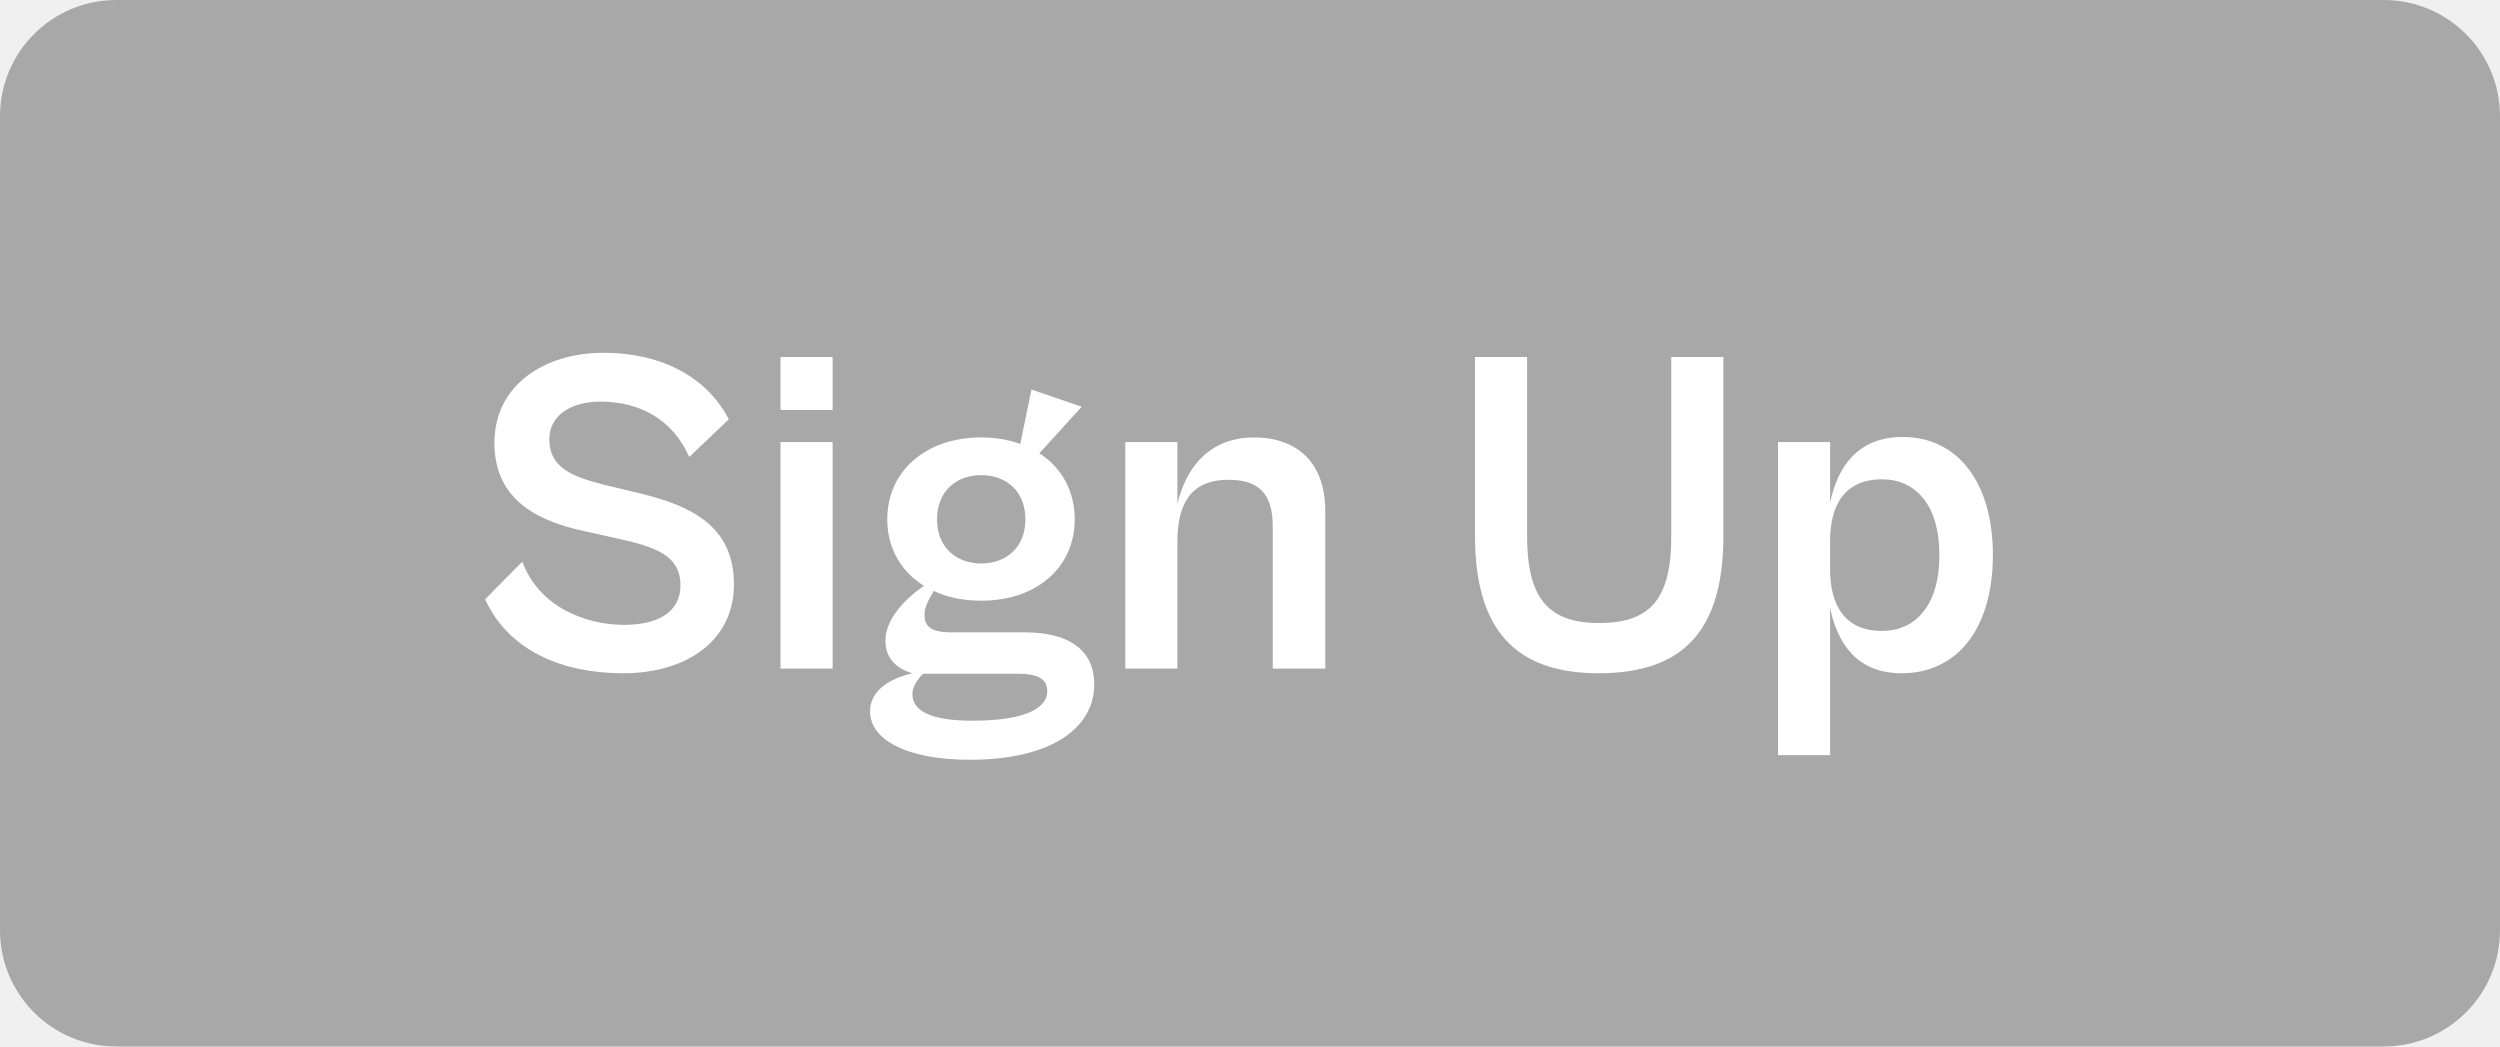
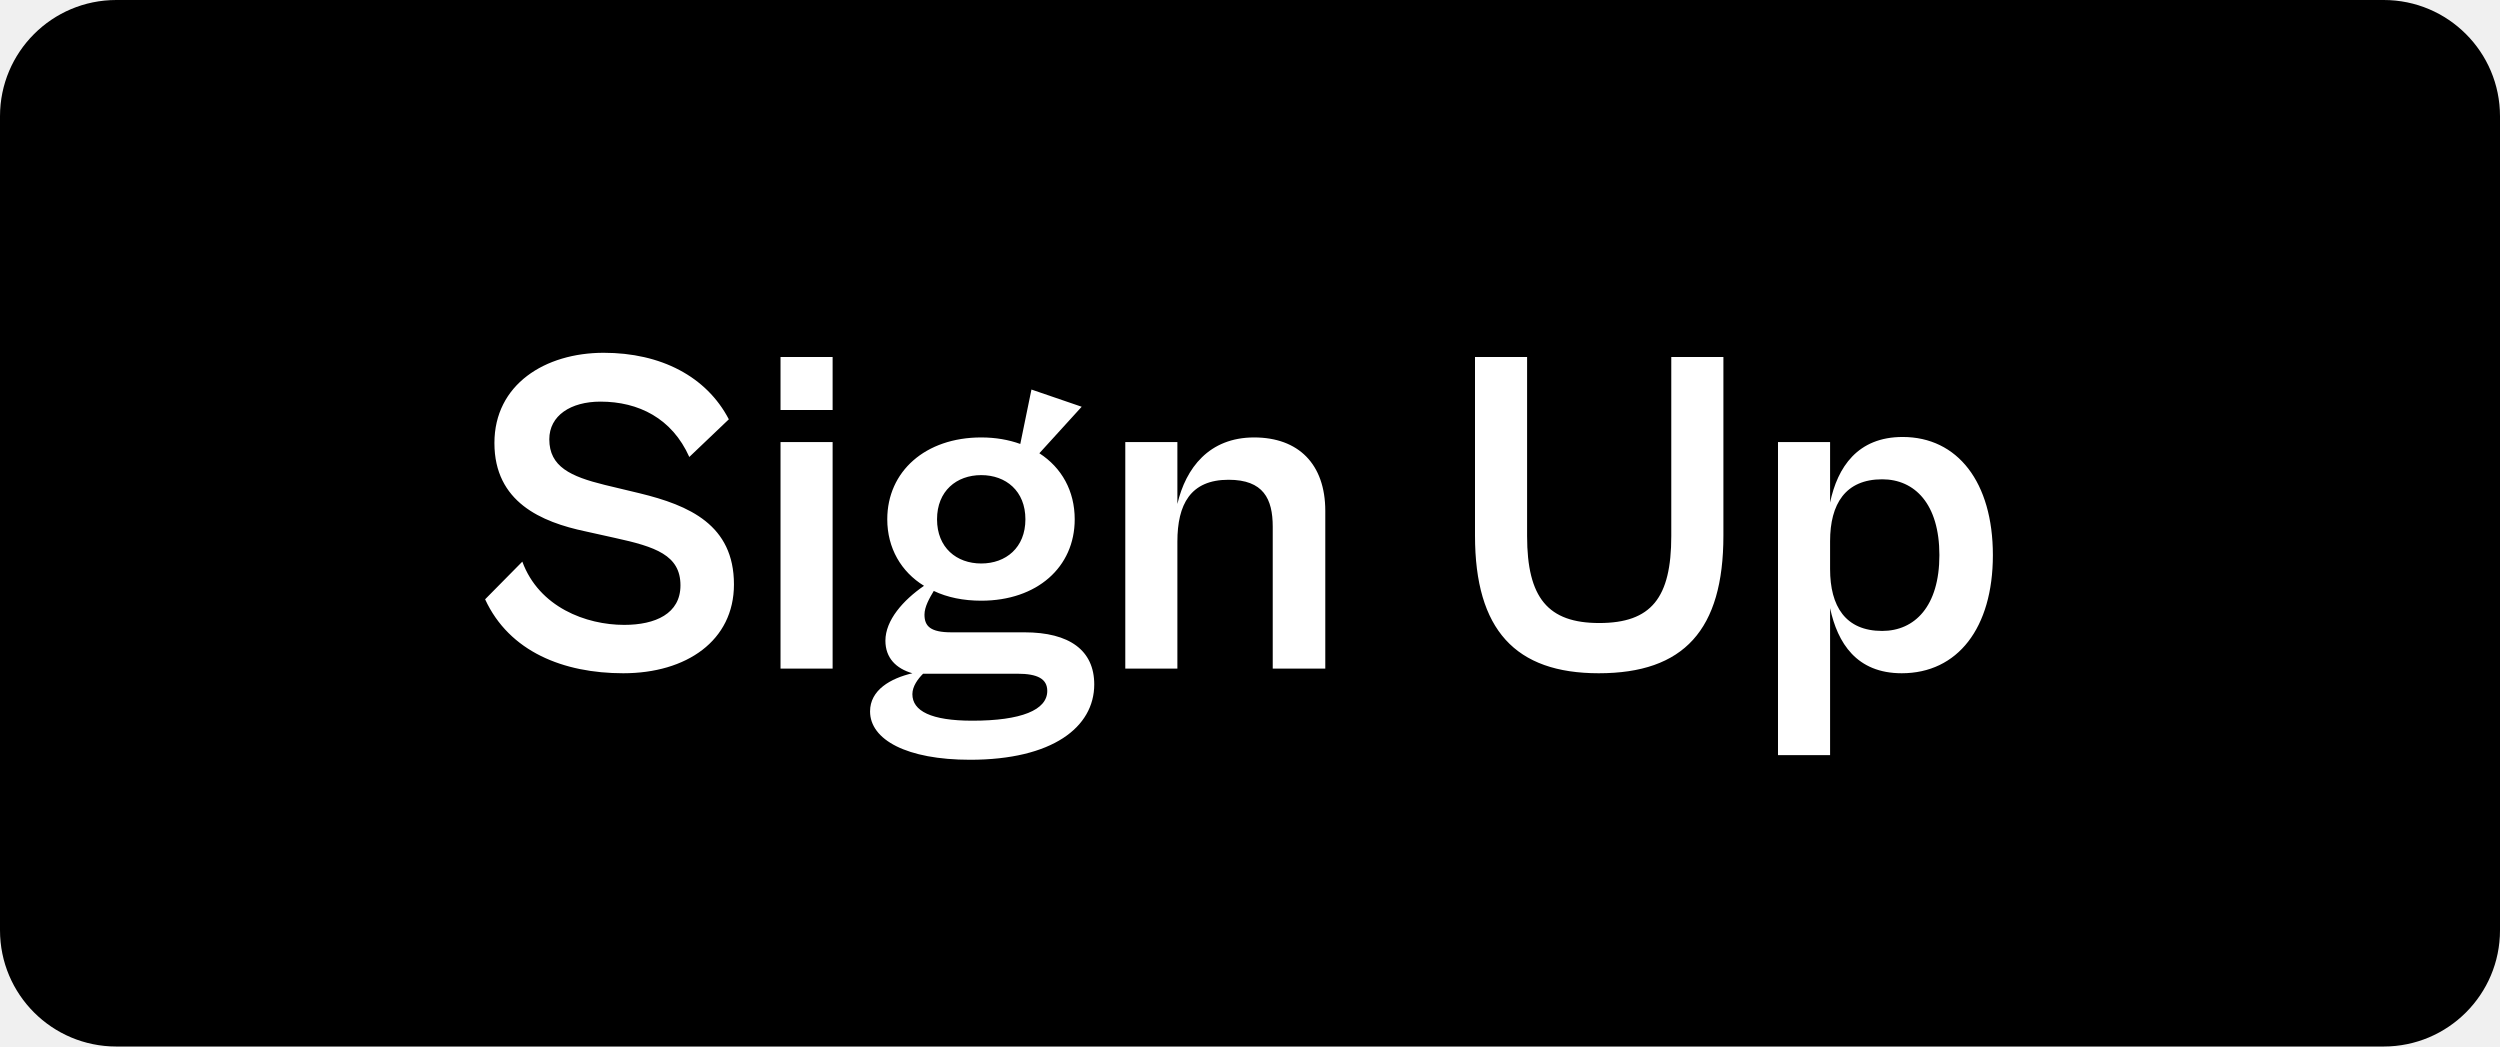
<svg xmlns="http://www.w3.org/2000/svg" width="86" height="36" viewBox="0 0 86 36" fill="none">
-   <rect width="86" height="36" rx="4" fill="black" fill-opacity="0.3" />
+   <rect width="86" height="36" rx="4" fill="black" />
  <path d="M21.44 23.16C19.392 23.16 17.52 22.424 16.688 20.616L17.968 19.32C18.544 20.888 20.16 21.496 21.472 21.496C22.544 21.496 23.408 21.112 23.408 20.136C23.408 19.096 22.544 18.808 21.152 18.504L20.144 18.28C18.624 17.96 17.008 17.272 17.008 15.24C17.008 13.224 18.752 12.136 20.768 12.136C22.736 12.136 24.304 12.952 25.072 14.424L23.712 15.72C23.12 14.392 21.968 13.816 20.656 13.816C19.632 13.816 18.896 14.296 18.896 15.112C18.896 16.056 19.632 16.392 20.8 16.68L22 16.968C23.712 17.384 25.248 18.056 25.248 20.104C25.248 22.04 23.616 23.16 21.44 23.16ZM28.642 14.104H26.85V12.28H28.642V14.104ZM28.642 23H26.85V15.208H28.642V23ZM33.754 20.664C33.146 20.664 32.586 20.552 32.122 20.328C31.978 20.568 31.802 20.872 31.802 21.144C31.802 21.544 32.01 21.752 32.73 21.752H35.242C36.794 21.752 37.642 22.376 37.642 23.544C37.642 25.016 36.202 26.136 33.37 26.136C31.194 26.136 29.93 25.448 29.93 24.472C29.93 23.736 30.634 23.336 31.386 23.16C30.826 23 30.458 22.632 30.458 22.04C30.458 21.336 31.066 20.648 31.786 20.152C31.002 19.672 30.522 18.856 30.522 17.864C30.522 16.216 31.834 15.048 33.754 15.048C34.25 15.048 34.698 15.128 35.098 15.272L35.482 13.4L37.21 13.992L35.754 15.592C36.522 16.088 36.97 16.888 36.97 17.864C36.97 19.512 35.674 20.664 33.754 20.664ZM33.754 19.384C34.602 19.384 35.274 18.84 35.274 17.864C35.274 16.888 34.602 16.344 33.754 16.344C32.906 16.344 32.234 16.888 32.234 17.864C32.234 18.84 32.906 19.384 33.754 19.384ZM33.45 24.792C35.13 24.792 36.026 24.424 36.026 23.768C36.026 23.352 35.69 23.176 35.002 23.176H31.754C31.578 23.352 31.386 23.608 31.386 23.88C31.386 24.456 32.026 24.792 33.45 24.792ZM40.502 23H38.71V15.208H40.502V17.336C40.79 16.104 41.59 15.048 43.142 15.048C44.662 15.048 45.59 15.96 45.59 17.576V23H43.782V18.12C43.782 17.16 43.462 16.504 42.262 16.504C40.95 16.504 40.502 17.352 40.502 18.632V23ZM54.996 23.16C52.133 23.16 50.74 21.672 50.74 18.424V12.28H52.532V18.44C52.532 20.568 53.252 21.432 55.013 21.432C56.804 21.432 57.492 20.568 57.492 18.44V12.28H59.285V18.424C59.285 21.672 57.925 23.16 54.996 23.16ZM62.955 25.976H61.163V15.208H62.955V17.288C63.211 16.072 63.899 15.032 65.451 15.032C67.339 15.032 68.555 16.584 68.555 19.096C68.555 21.608 67.339 23.16 65.419 23.16C63.867 23.16 63.211 22.12 62.955 20.92V25.976ZM62.955 19.576C62.955 20.856 63.483 21.704 64.747 21.704C65.867 21.704 66.715 20.856 66.715 19.096C66.715 17.336 65.867 16.488 64.747 16.488C63.483 16.488 62.955 17.336 62.955 18.616V19.576Z" fill="white" />
</svg>
